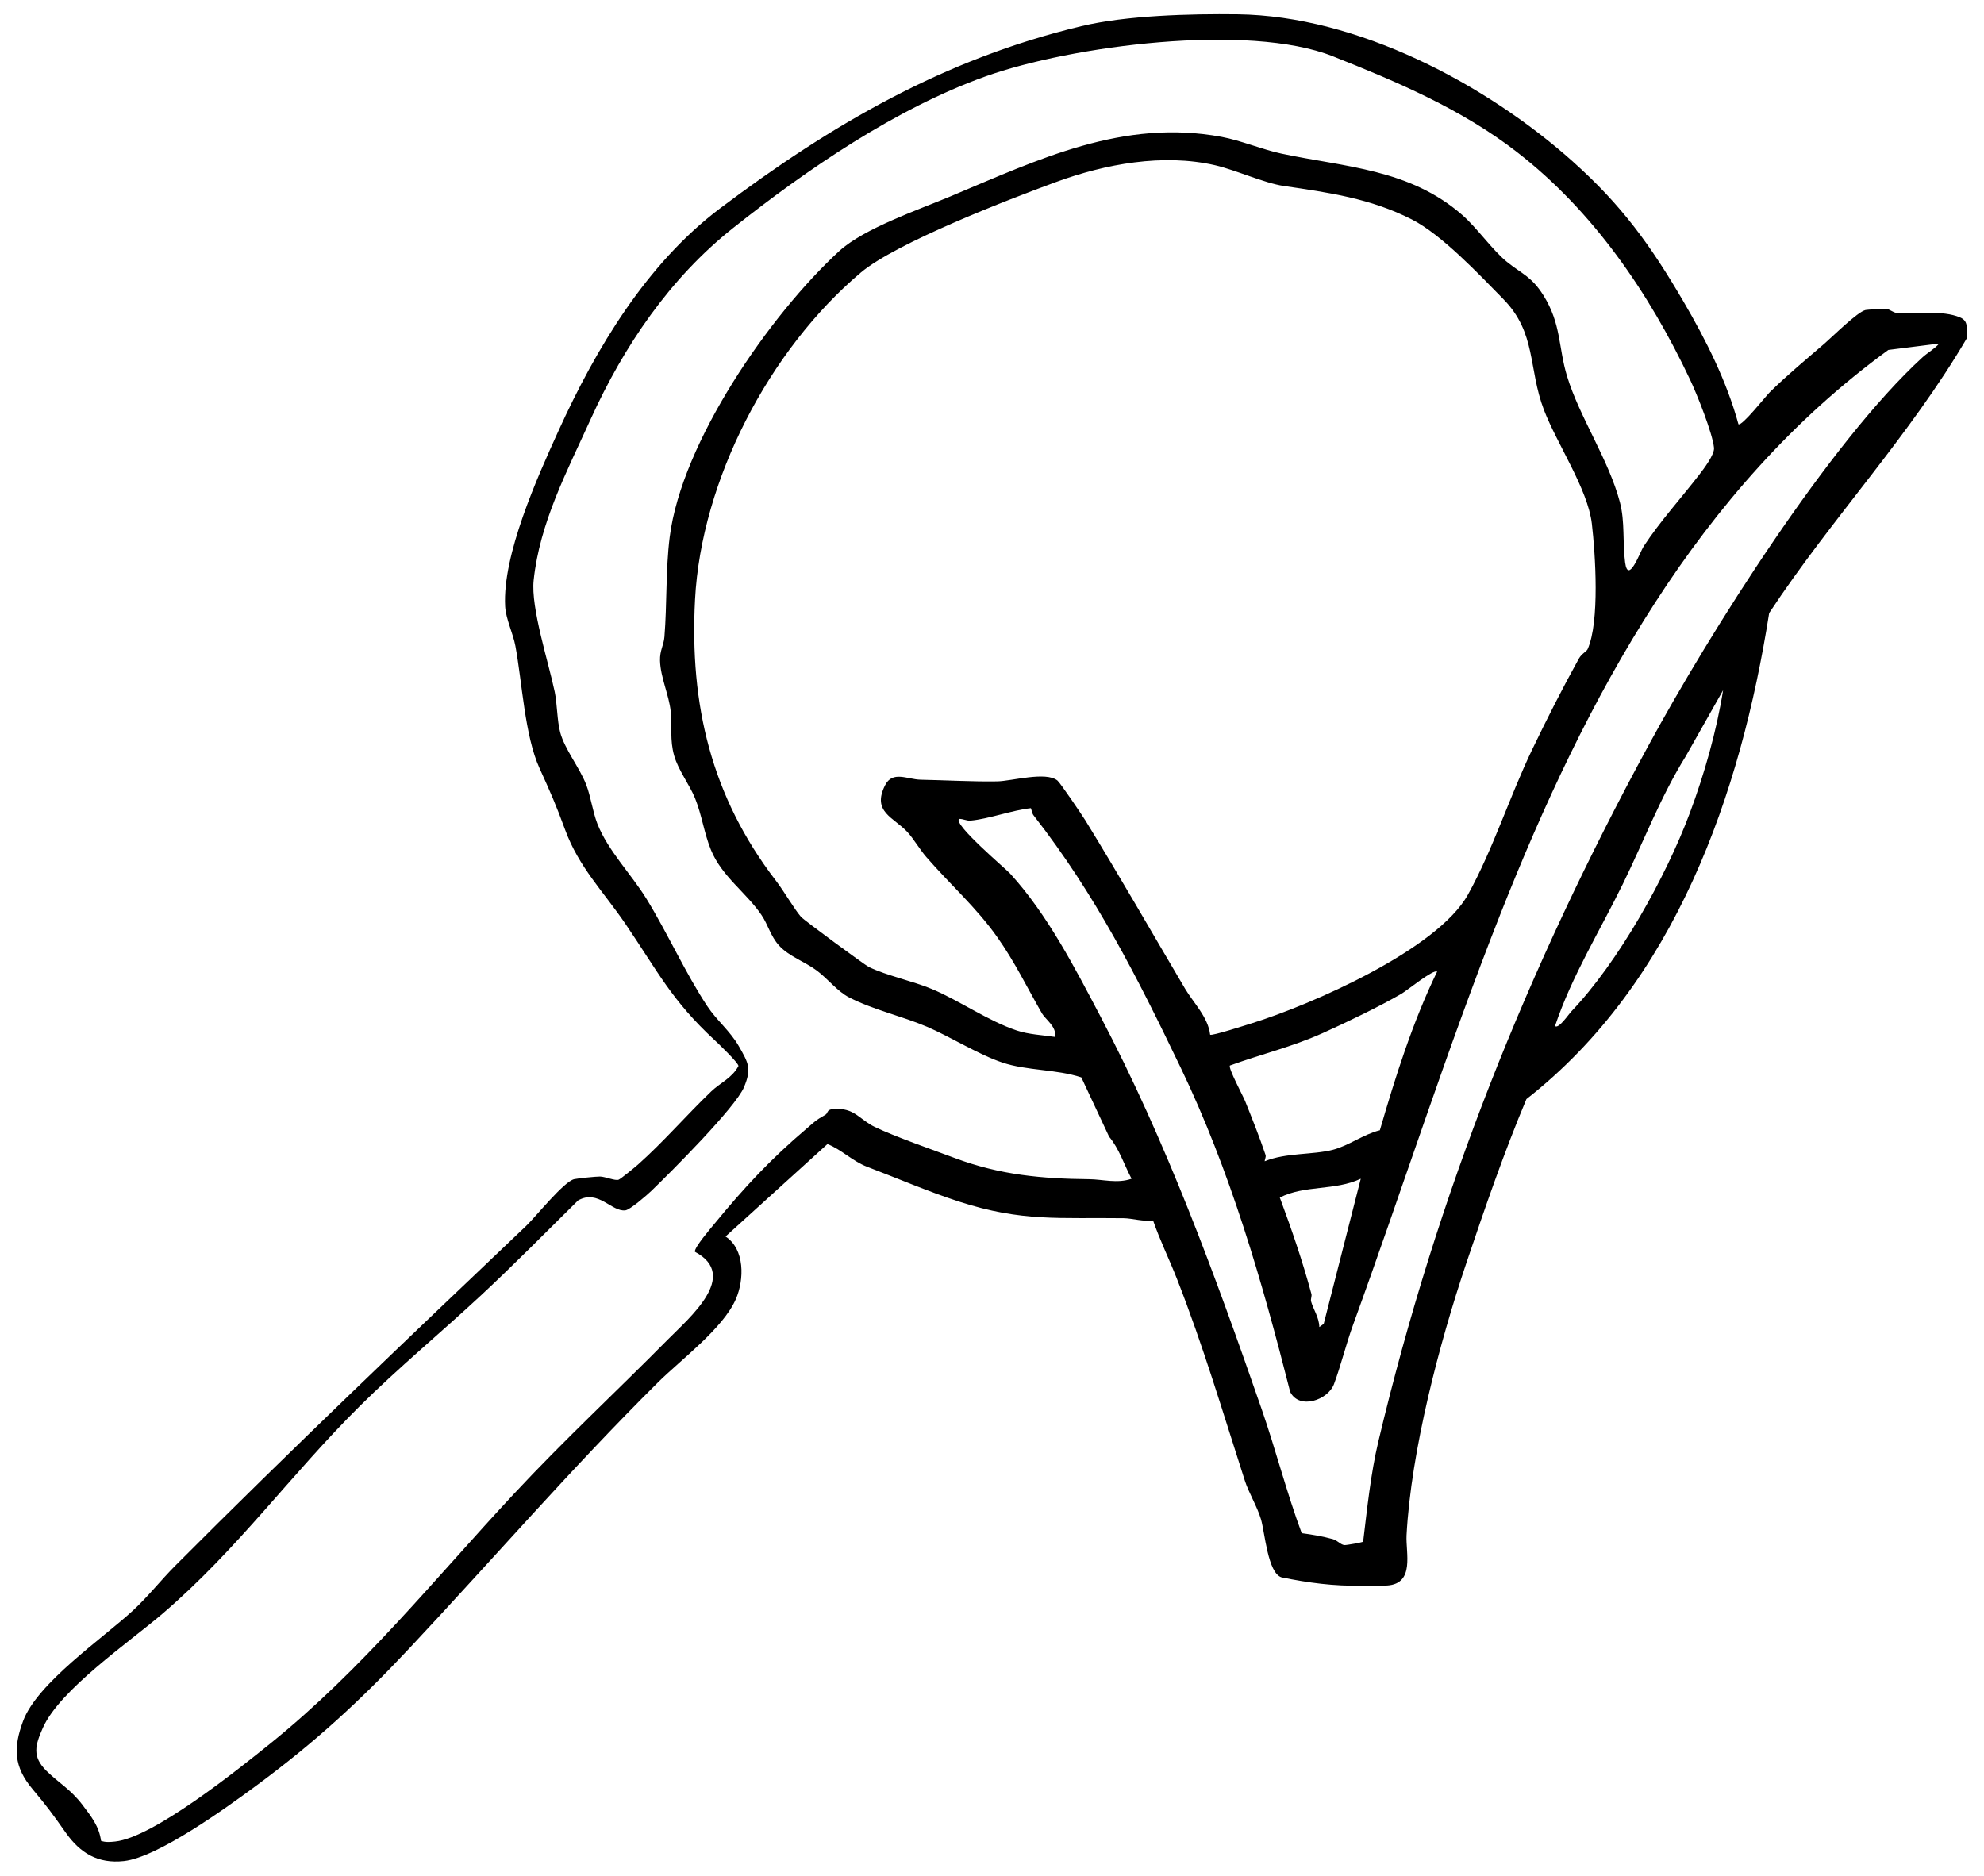
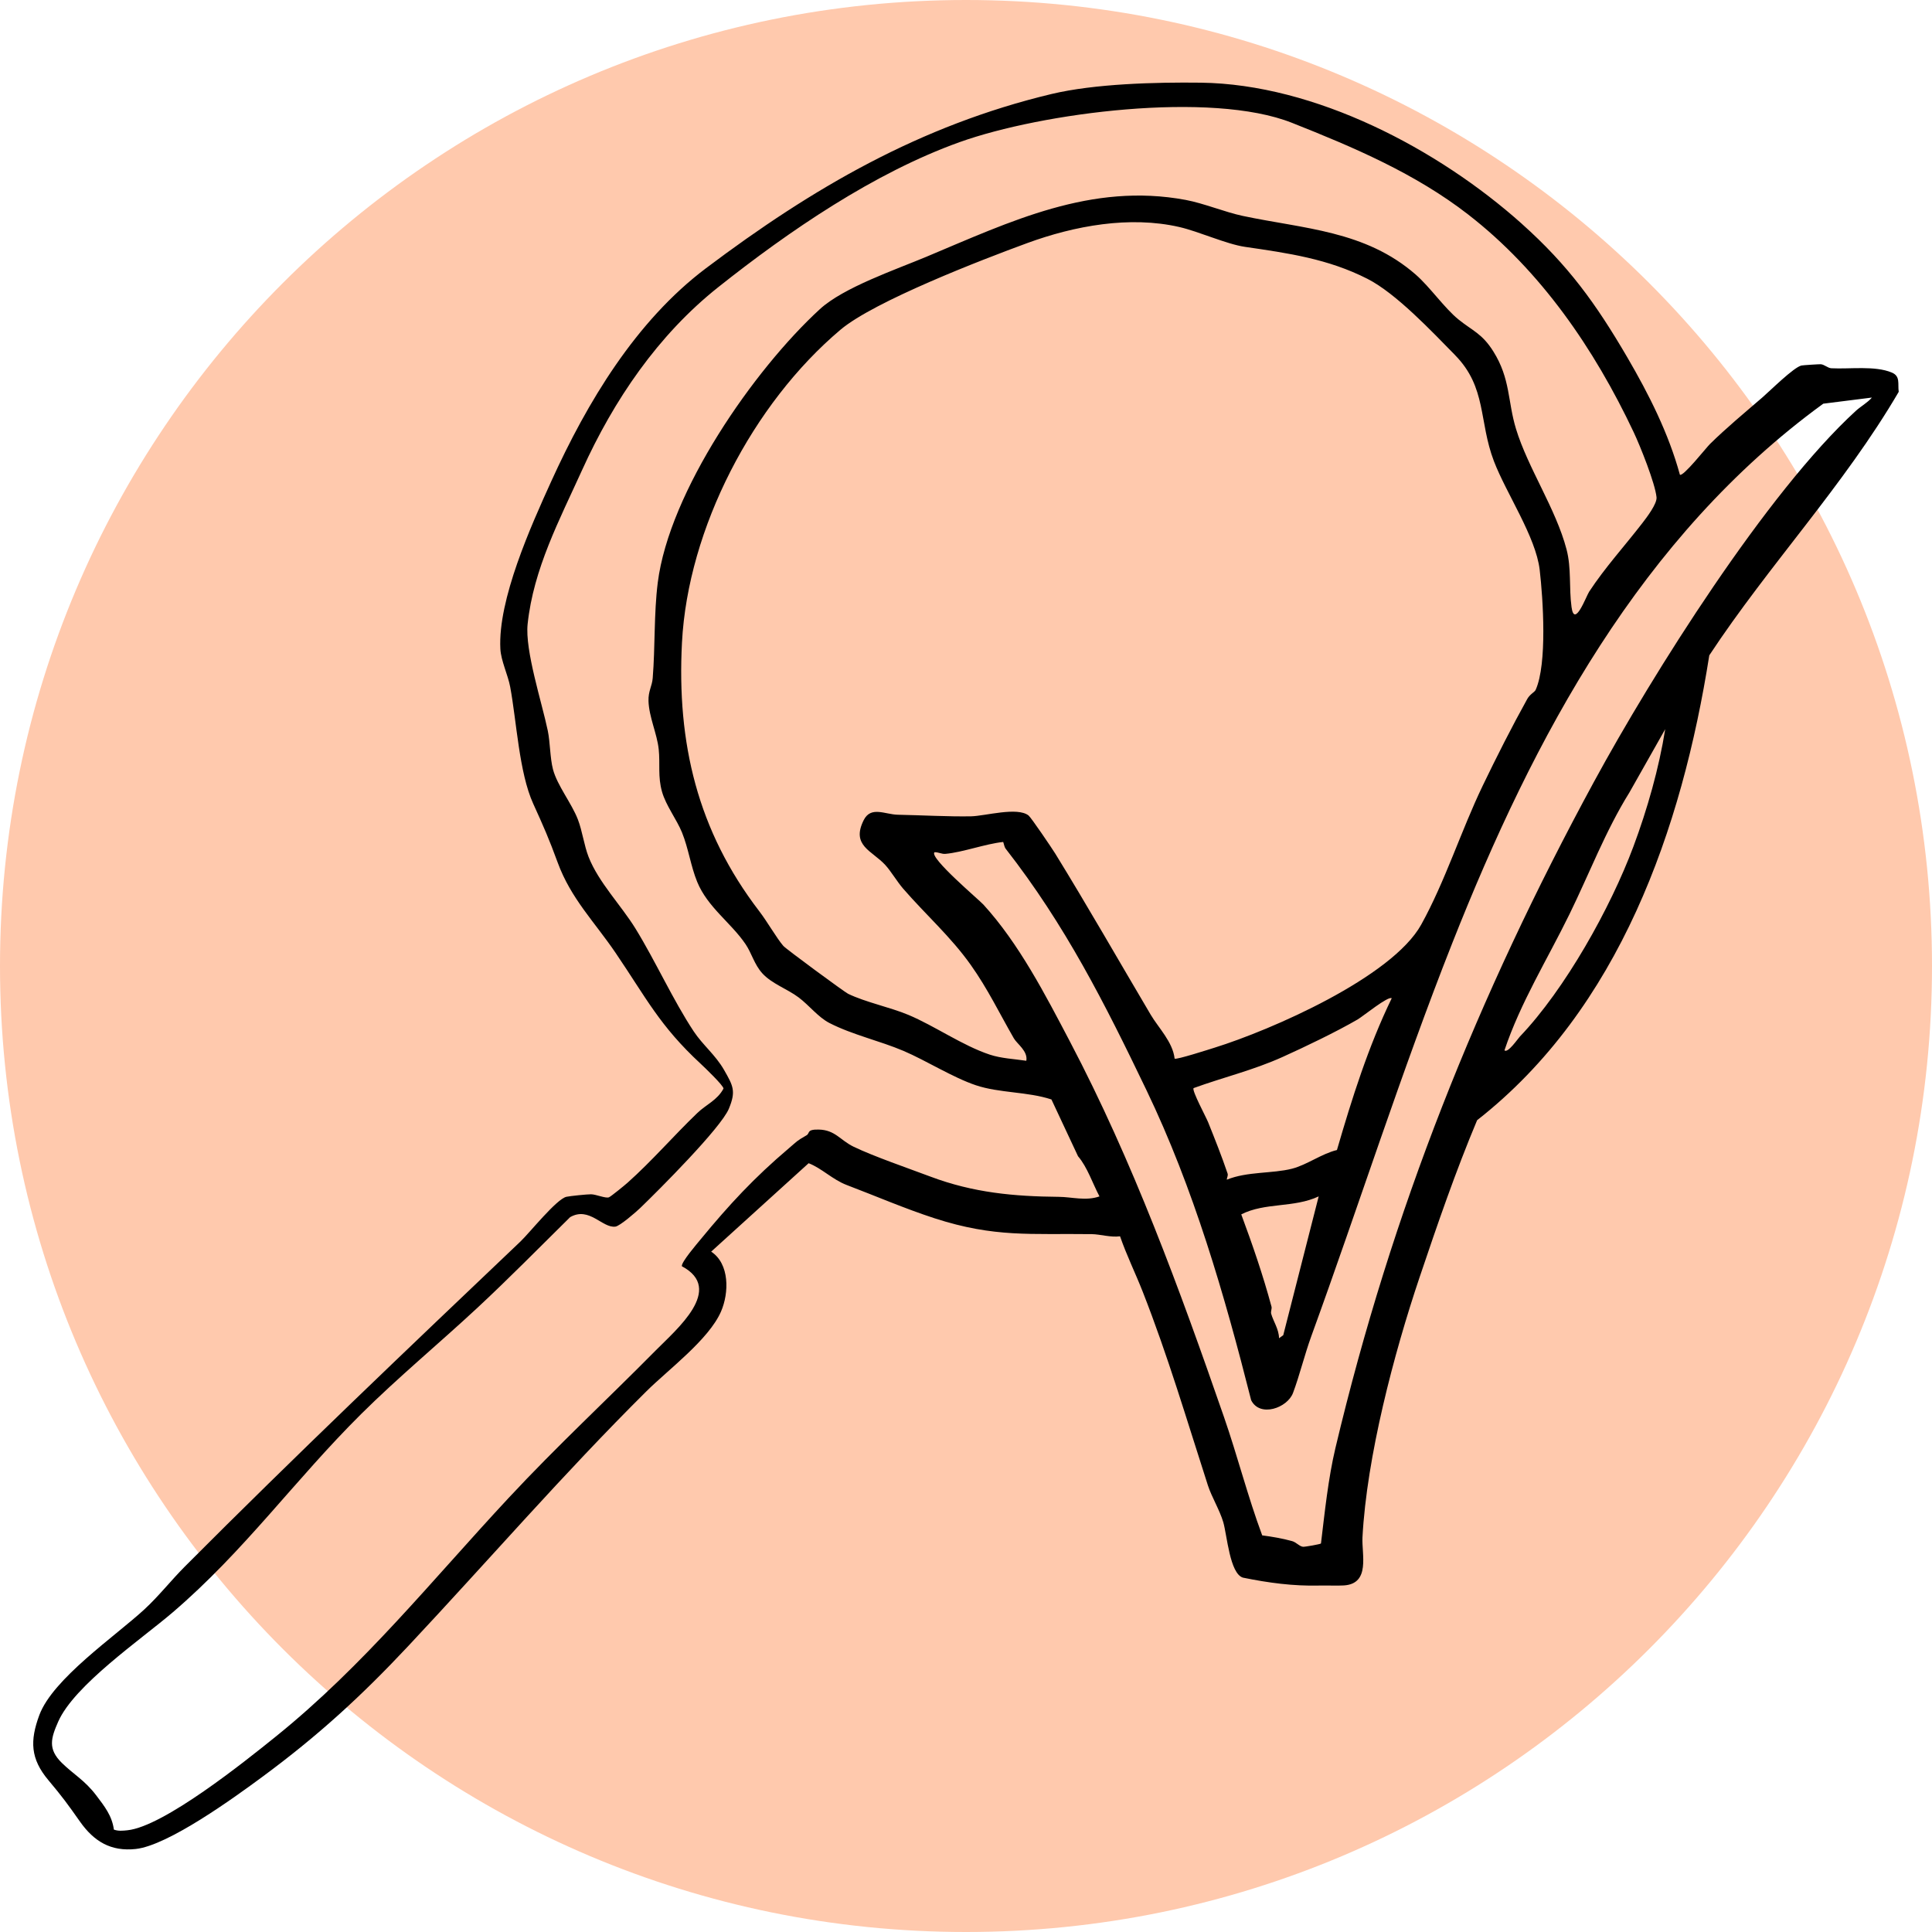
- <svg xmlns="http://www.w3.org/2000/svg" width="110" height="104" viewBox="0 0 110 104" fill="none">
-   <path d="M87.22 8.973C89.914 11.382 91.505 13.582 93.334 16.711C94.591 18.864 95.732 21.127 96.385 23.52C96.567 23.658 97.913 21.951 98.12 21.748C99.076 20.805 100.161 19.909 101.162 19.044C101.615 18.652 102.979 17.294 103.431 17.189C103.517 17.169 104.464 17.11 104.548 17.115C104.765 17.13 104.951 17.336 105.165 17.348C106.236 17.405 107.687 17.187 108.667 17.596C109.181 17.81 109.006 18.248 109.071 18.715C105.883 24.168 101.538 28.757 98.089 33.991C96.503 44.055 92.87 54.491 84.63 60.94C83.386 63.9 82.318 67.006 81.293 70.05C79.797 74.494 78.233 80.45 77.984 85.12C77.932 86.103 78.458 87.807 76.908 87.909C76.574 87.931 75.91 87.906 75.481 87.916C73.972 87.953 72.534 87.76 71.053 87.457C70.29 87.221 70.132 84.986 69.914 84.241C69.706 83.537 69.238 82.775 69.023 82.109C67.789 78.286 66.715 74.63 65.247 70.888C64.823 69.807 64.308 68.766 63.93 67.669C63.399 67.745 62.774 67.551 62.3 67.544C58.754 67.496 56.668 67.757 53.175 66.624C51.458 66.067 49.737 65.323 48.085 64.696C47.263 64.384 46.641 63.726 45.877 63.433L40.227 68.559C41.301 69.264 41.27 70.947 40.797 72.033C40.089 73.659 37.74 75.397 36.47 76.658C31.679 81.412 27.275 86.508 22.676 91.413C19.928 94.344 17.438 96.623 14.192 99.018C12.575 100.211 8.75 102.985 6.867 103.188C5.43 103.343 4.449 102.753 3.635 101.598C2.916 100.576 2.61 100.158 1.806 99.2C0.761 97.956 0.73 96.914 1.279 95.428C2.059 93.319 5.688 90.848 7.366 89.301C8.21 88.523 8.916 87.615 9.718 86.811C16.106 80.403 22.633 74.191 29.17 67.973C29.699 67.471 31.262 65.506 31.838 65.379C32.056 65.332 33.032 65.232 33.265 65.234C33.547 65.236 34.112 65.484 34.301 65.409C34.413 65.365 35.211 64.715 35.377 64.566C36.792 63.307 38.055 61.835 39.434 60.513C39.93 60.038 40.588 59.775 40.941 59.109C40.969 58.954 39.819 57.853 39.623 57.672C37.239 55.468 36.464 53.853 34.686 51.238C33.461 49.436 32.096 48.09 31.331 46.005C30.82 44.61 30.514 43.918 29.91 42.589C29.091 40.791 28.948 37.809 28.576 35.82C28.446 35.122 28.044 34.312 28.007 33.62C27.855 30.762 29.783 26.483 30.966 23.882C33.034 19.335 35.848 14.621 39.925 11.551C46.107 6.896 52.343 3.271 59.952 1.451C62.456 0.852 65.995 0.761 68.611 0.793C75.24 0.876 82.373 4.638 87.222 8.973H87.22ZM84.123 8.443C81.044 6.054 77.468 4.537 73.896 3.12C69.203 1.259 59.392 2.534 54.632 4.239C49.666 6.018 44.733 9.397 40.646 12.641C37.142 15.421 34.581 19.197 32.747 23.244C31.439 26.131 29.925 28.974 29.587 32.178C29.425 33.706 30.416 36.726 30.756 38.362C30.894 39.024 30.885 39.946 31.057 40.6C31.302 41.535 32.142 42.569 32.502 43.51C32.758 44.175 32.858 44.998 33.12 45.673C33.702 47.158 35.008 48.477 35.846 49.841C36.997 51.712 38.021 53.986 39.214 55.788C39.741 56.584 40.477 57.157 40.972 58.021C41.502 58.95 41.678 59.253 41.252 60.276C40.785 61.397 37.184 64.999 36.116 66.027C35.869 66.266 34.936 67.073 34.677 67.108C33.914 67.21 33.167 65.921 32.05 66.56C30.266 68.32 28.502 70.116 26.667 71.823C24.465 73.871 22.076 75.85 19.934 77.975C16.081 81.801 13.176 85.91 9 89.481C7.168 91.047 3.31 93.691 2.376 95.802C1.949 96.768 1.767 97.391 2.579 98.191C3.255 98.856 3.909 99.199 4.571 100.07C5.051 100.703 5.497 101.261 5.601 102.063C5.854 102.159 6.123 102.129 6.383 102.103C8.489 101.889 13.203 98.109 14.986 96.671C20.103 92.546 24.029 87.62 28.488 82.834C31.304 79.812 34.142 77.191 37.005 74.293C38.216 73.066 41.02 70.729 38.529 69.406C38.473 69.185 39.417 68.09 39.622 67.84C41.276 65.829 42.721 64.271 44.727 62.57C45.226 62.146 45.164 62.154 45.756 61.813C45.964 61.695 45.744 61.467 46.459 61.482C47.422 61.502 47.703 62.101 48.492 62.48C49.647 63.036 51.656 63.727 52.936 64.208C55.431 65.147 57.793 65.358 60.378 65.382C61.137 65.388 61.946 65.635 62.738 65.357C62.334 64.596 62.04 63.667 61.494 63.028L59.953 59.737C58.566 59.278 56.94 59.373 55.572 58.913C54.251 58.471 52.681 57.478 51.389 56.926C50.005 56.336 48.433 55.996 47.082 55.304C46.431 54.97 45.908 54.28 45.298 53.822C44.638 53.326 43.737 53.028 43.19 52.422C42.721 51.903 42.579 51.26 42.218 50.73C41.375 49.488 40.02 48.596 39.417 47.123C39.041 46.204 38.911 45.18 38.535 44.256C38.226 43.499 37.607 42.702 37.38 41.904C37.126 41.017 37.275 40.298 37.186 39.438C37.09 38.527 36.623 37.571 36.594 36.637C36.577 36.057 36.801 35.782 36.838 35.313C36.985 33.5 36.904 31.583 37.131 29.775C37.797 24.503 42.687 17.447 46.531 13.92C47.899 12.665 50.92 11.632 52.694 10.889C57.583 8.84 62.257 6.57 67.733 7.589C68.795 7.788 70.002 8.295 71.042 8.516C74.587 9.269 78.145 9.363 81.071 11.918C81.902 12.644 82.739 13.864 83.55 14.52C84.361 15.176 84.918 15.332 85.57 16.372C86.569 17.967 86.395 19.258 86.884 20.862C87.575 23.131 89.197 25.494 89.814 27.849C90.103 28.951 89.95 30.062 90.103 31.19C90.272 32.443 90.951 30.564 91.126 30.299C92.046 28.897 93.19 27.643 94.206 26.328C94.466 25.991 95.069 25.2 95.031 24.827C94.949 24.014 94.087 21.861 93.707 21.057C91.419 16.208 88.313 11.694 84.124 8.445L84.123 8.443ZM83.353 16.586C82.009 15.219 79.939 13.014 78.276 12.166C75.988 11 73.663 10.674 71.176 10.311C70.09 10.152 68.502 9.421 67.365 9.16C64.485 8.499 61.291 9.088 58.553 10.091C55.929 11.052 49.686 13.461 47.725 15.114C42.642 19.401 38.88 26.638 38.535 33.247C38.23 39.077 39.436 44.157 43.008 48.815C43.49 49.443 44.01 50.367 44.409 50.834C44.561 51.012 47.955 53.509 48.165 53.611C49.188 54.106 50.595 54.387 51.661 54.834C53.181 55.471 54.794 56.611 56.375 57.137C57.045 57.36 57.802 57.389 58.497 57.494C58.597 56.932 57.96 56.517 57.775 56.195C56.934 54.736 56.272 53.343 55.28 51.943C54.118 50.303 52.676 49.037 51.36 47.52C51.006 47.113 50.652 46.503 50.316 46.139C49.555 45.312 48.326 45.024 49.071 43.542C49.49 42.711 50.305 43.217 51.048 43.231C52.388 43.257 54 43.347 55.289 43.323C56.103 43.308 57.978 42.758 58.628 43.276C58.779 43.397 59.985 45.178 60.173 45.482C62.075 48.571 63.863 51.706 65.708 54.825C66.16 55.589 66.987 56.403 67.094 57.37C67.186 57.449 69.097 56.832 69.413 56.734C72.674 55.718 79.696 52.66 81.392 49.596C82.782 47.084 83.7 44.156 84.955 41.547C85.748 39.897 86.641 38.134 87.541 36.513C87.689 36.247 87.966 36.12 88.022 35.996C88.701 34.489 88.454 30.72 88.257 29.032C88.032 27.115 86.32 24.605 85.604 22.735C84.72 20.424 85.196 18.462 83.349 16.584L83.353 16.586ZM107.517 19.047L104.697 19.402C94.126 27.095 87.926 38.693 83.192 50.667C80.225 58.172 77.78 65.866 75.019 73.456C74.629 74.529 74.333 75.752 73.958 76.749C73.632 77.619 72.041 78.188 71.531 77.172C69.977 71.035 68.202 64.901 65.458 59.19C63.042 54.16 60.76 49.633 57.303 45.205C57.22 45.099 57.204 44.934 57.156 44.809C56.116 44.92 54.809 45.41 53.808 45.499C53.585 45.519 53.394 45.391 53.173 45.406C52.85 45.713 55.763 48.169 56.007 48.438C58.074 50.703 59.597 53.664 61.019 56.368C64.678 63.327 67.388 70.74 69.957 78.15C70.743 80.416 71.334 82.757 72.171 85.007C72.75 85.084 73.338 85.183 73.899 85.338C74.152 85.407 74.328 85.649 74.539 85.668C74.647 85.678 75.546 85.519 75.578 85.477C75.797 83.669 75.996 81.715 76.416 79.943C79.681 66.199 84.674 53.718 91.397 41.334C94.805 35.059 101.427 24.538 106.589 19.814C106.862 19.564 107.277 19.333 107.515 19.047H107.517ZM87.109 56.091C89.727 53.35 92.363 48.634 93.691 45.074C94.496 42.915 95.172 40.544 95.534 38.271L93.459 41.94C92.08 44.154 91.129 46.657 89.987 48.991C88.706 51.611 87.144 54.117 86.215 56.89C86.409 57.075 86.995 56.209 87.109 56.09V56.091ZM79.68 53.871C79.487 53.715 78.011 54.92 77.703 55.099C76.474 55.813 74.659 56.685 73.347 57.276C71.631 58.049 69.934 58.445 68.191 59.079C68.088 59.225 68.915 60.754 69.036 61.056C69.417 62.005 69.831 63.042 70.163 64.026C70.207 64.154 70.121 64.264 70.118 64.388C71.301 63.904 72.758 64.042 73.898 63.751C74.773 63.526 75.605 62.886 76.504 62.668C77.375 59.677 78.318 56.677 79.679 53.871H79.68ZM75.443 65.357C74.009 66.033 72.342 65.694 70.957 66.399C71.615 68.173 72.218 69.921 72.711 71.751C72.742 71.865 72.656 72.035 72.691 72.158C72.813 72.596 73.14 73.052 73.147 73.578L73.391 73.403L75.445 65.357H75.443Z" fill="black" />
+ <svg xmlns="http://www.w3.org/2000/svg" width="112" height="112" viewBox="0 0 112 112" fill="none">
+   <rect width="112" height="112" rx="56" fill="#FFC9AD" />
+   <path d="M88.22 12.973C90.914 15.382 92.505 17.582 94.334 20.711C95.591 22.864 96.732 25.127 97.385 27.52C97.567 27.658 98.913 25.951 99.12 25.748C100.076 24.805 101.161 23.909 102.162 23.044C102.615 22.652 103.979 21.294 104.431 21.189C104.517 21.169 105.464 21.11 105.548 21.115C105.765 21.13 105.951 21.336 106.165 21.348C107.236 21.405 108.687 21.187 109.667 21.596C110.181 21.81 110.006 22.248 110.071 22.715C106.883 28.168 102.538 32.757 99.089 37.991C97.503 48.055 93.87 58.491 85.63 64.94C84.386 67.9 83.318 71.006 82.293 74.05C80.797 78.494 79.233 84.45 78.984 89.12C78.932 90.103 79.458 91.807 77.908 91.909C77.574 91.931 76.91 91.906 76.481 91.916C74.972 91.953 73.534 91.76 72.053 91.457C71.29 91.221 71.132 88.986 70.914 88.241C70.706 87.537 70.238 86.775 70.023 86.109C68.789 82.286 67.715 78.63 66.247 74.888C65.823 73.807 65.308 72.766 64.93 71.669C64.399 71.745 63.774 71.551 63.3 71.544C59.754 71.496 57.668 71.757 54.175 70.624C52.458 70.067 50.737 69.323 49.085 68.696C48.263 68.384 47.641 67.726 46.877 67.433L41.227 72.559C42.301 73.264 42.27 74.947 41.797 76.033C41.089 77.659 38.74 79.397 37.47 80.658C32.679 85.412 28.275 90.508 23.676 95.413C20.928 98.344 18.438 100.623 15.192 103.018C13.575 104.211 9.75 106.985 7.867 107.188C6.43 107.343 5.449 106.753 4.635 105.598C3.916 104.576 3.61 104.158 2.806 103.2C1.761 101.956 1.73 100.914 2.279 99.428C3.059 97.319 6.688 94.848 8.366 93.301C9.21 92.523 9.916 91.615 10.719 90.811C17.106 84.403 23.633 78.191 30.17 71.973C30.699 71.471 32.262 69.506 32.838 69.379C33.056 69.332 34.032 69.232 34.265 69.234C34.547 69.236 35.112 69.484 35.301 69.409C35.413 69.365 36.211 68.715 36.377 68.566C37.792 67.307 39.055 65.835 40.434 64.513C40.93 64.038 41.588 63.775 41.941 63.109C41.969 62.954 40.819 61.853 40.623 61.672C38.239 59.468 37.464 57.853 35.686 55.238C34.461 53.436 33.096 52.09 32.331 50.005C31.82 48.61 31.514 47.918 30.91 46.589C30.091 44.791 29.948 41.809 29.576 39.82C29.446 39.122 29.044 38.312 29.007 37.62C28.855 34.762 30.783 30.483 31.966 27.882C34.034 23.335 36.848 18.621 40.925 15.551C47.107 10.896 53.343 7.271 60.952 5.451C63.456 4.852 66.995 4.761 69.611 4.793C76.24 4.876 83.373 8.638 88.222 12.973H88.22ZM85.123 12.443C82.044 10.054 78.468 8.537 74.896 7.12C70.203 5.259 60.392 6.534 55.632 8.239C50.666 10.018 45.733 13.397 41.646 16.641C38.142 19.421 35.581 23.197 33.747 27.244C32.438 30.131 30.925 32.974 30.587 36.178C30.425 37.706 31.416 40.726 31.756 42.362C31.894 43.024 31.885 43.946 32.057 44.6C32.302 45.535 33.142 46.569 33.502 47.51C33.758 48.175 33.858 48.998 34.12 49.673C34.702 51.158 36.008 52.477 36.846 53.841C37.997 55.712 39.021 57.986 40.214 59.788C40.741 60.584 41.477 61.157 41.972 62.021C42.502 62.95 42.678 63.253 42.252 64.276C41.785 65.397 38.184 68.999 37.116 70.027C36.869 70.266 35.936 71.073 35.677 71.108C34.914 71.21 34.167 69.921 33.05 70.56C31.266 72.32 29.502 74.116 27.667 75.823C25.465 77.871 23.076 79.85 20.934 81.975C17.081 85.801 14.176 89.91 10 93.481C8.168 95.047 4.31 97.691 3.376 99.802C2.949 100.768 2.767 101.391 3.579 102.191C4.255 102.856 4.909 103.199 5.571 104.07C6.051 104.703 6.497 105.261 6.601 106.063C6.854 106.159 7.123 106.129 7.383 106.103C9.489 105.889 14.203 102.109 15.986 100.671C21.103 96.546 25.029 91.62 29.488 86.834C32.304 83.812 35.142 81.191 38.005 78.293C39.216 77.066 42.02 74.729 39.529 73.406C39.473 73.185 40.417 72.09 40.622 71.84C42.276 69.829 43.721 68.271 45.727 66.57C46.226 66.146 46.164 66.154 46.756 65.814C46.964 65.695 46.744 65.467 47.459 65.482C48.422 65.502 48.703 66.101 49.492 66.48C50.647 67.036 52.656 67.727 53.936 68.208C56.431 69.147 58.793 69.358 61.378 69.382C62.137 69.388 62.946 69.635 63.738 69.357C63.334 68.596 63.04 67.667 62.494 67.028L60.953 63.737C59.566 63.278 57.94 63.373 56.572 62.913C55.251 62.471 53.681 61.478 52.389 60.926C51.005 60.336 49.433 59.996 48.082 59.304C47.431 58.97 46.908 58.28 46.298 57.822C45.638 57.326 44.737 57.028 44.19 56.422C43.721 55.903 43.579 55.26 43.218 54.73C42.375 53.488 41.02 52.596 40.417 51.123C40.041 50.204 39.911 49.18 39.535 48.256C39.226 47.499 38.607 46.702 38.38 45.904C38.126 45.017 38.275 44.298 38.186 43.438C38.09 42.527 37.623 41.571 37.594 40.637C37.577 40.057 37.801 39.782 37.838 39.313C37.985 37.5 37.904 35.583 38.131 33.775C38.797 28.503 43.687 21.447 47.531 17.92C48.899 16.665 51.92 15.632 53.694 14.889C58.583 12.84 63.257 10.57 68.733 11.589C69.795 11.788 71.002 12.295 72.042 12.516C75.587 13.269 79.145 13.363 82.071 15.918C82.902 16.644 83.739 17.864 84.55 18.52C85.361 19.176 85.918 19.332 86.57 20.372C87.569 21.967 87.395 23.258 87.884 24.862C88.575 27.131 90.197 29.494 90.814 31.849C91.103 32.951 90.95 34.062 91.103 35.19C91.272 36.443 91.951 34.564 92.126 34.299C93.046 32.897 94.19 31.643 95.206 30.328C95.466 29.991 96.069 29.2 96.031 28.827C95.949 28.014 95.087 25.861 94.707 25.057C92.419 20.208 89.313 15.694 85.124 12.445L85.123 12.443ZM84.353 20.586C83.009 19.219 80.939 17.014 79.276 16.166C76.988 15 74.663 14.674 72.176 14.311C71.09 14.152 69.502 13.421 68.365 13.16C65.485 12.499 62.291 13.088 59.553 14.091C56.929 15.052 50.686 17.461 48.725 19.114C43.642 23.401 39.88 30.638 39.535 37.247C39.23 43.077 40.436 48.157 44.008 52.815C44.49 53.443 45.01 54.367 45.409 54.834C45.561 55.012 48.955 57.509 49.165 57.611C50.188 58.106 51.595 58.387 52.661 58.834C54.181 59.471 55.794 60.611 57.375 61.137C58.045 61.36 58.802 61.389 59.497 61.494C59.597 60.932 58.96 60.517 58.775 60.195C57.934 58.736 57.272 57.343 56.28 55.943C55.118 54.303 53.676 53.037 52.36 51.52C52.006 51.113 51.652 50.503 51.316 50.139C50.555 49.312 49.326 49.024 50.071 47.542C50.49 46.711 51.305 47.217 52.048 47.231C53.388 47.257 55 47.347 56.289 47.323C57.103 47.308 58.978 46.758 59.628 47.276C59.779 47.397 60.985 49.178 61.173 49.482C63.075 52.571 64.863 55.706 66.708 58.825C67.16 59.589 67.987 60.403 68.094 61.37C68.186 61.449 70.097 60.832 70.413 60.734C73.674 59.718 80.696 56.66 82.392 53.596C83.782 51.084 84.7 48.156 85.955 45.547C86.748 43.897 87.641 42.134 88.541 40.513C88.689 40.247 88.966 40.12 89.022 39.996C89.701 38.489 89.454 34.719 89.257 33.032C89.032 31.115 87.32 28.605 86.604 26.735C85.72 24.424 86.196 22.462 84.349 20.584L84.353 20.586ZM108.517 23.047L105.697 23.402C95.126 31.095 88.926 42.693 84.192 54.667C81.225 62.172 78.78 69.866 76.019 77.456C75.629 78.529 75.333 79.752 74.958 80.749C74.632 81.619 73.041 82.188 72.531 81.172C70.977 75.035 69.202 68.901 66.458 63.19C64.042 58.16 61.76 53.633 58.303 49.205C58.22 49.099 58.204 48.934 58.156 48.809C57.116 48.92 55.809 49.41 54.808 49.499C54.585 49.519 54.394 49.391 54.173 49.406C53.85 49.713 56.763 52.169 57.007 52.438C59.074 54.703 60.597 57.664 62.019 60.368C65.678 67.327 68.388 74.74 70.957 82.15C71.743 84.416 72.334 86.757 73.171 89.007C73.75 89.084 74.338 89.183 74.899 89.338C75.152 89.407 75.328 89.649 75.539 89.668C75.647 89.678 76.546 89.519 76.578 89.477C76.797 87.669 76.996 85.715 77.416 83.943C80.681 70.199 85.674 57.718 92.397 45.334C95.805 39.059 102.427 28.538 107.589 23.814C107.862 23.564 108.277 23.333 108.515 23.047H108.517ZM88.109 60.091C90.727 57.35 93.363 52.634 94.691 49.074C95.496 46.915 96.172 44.544 96.534 42.271L94.459 45.94C93.08 48.154 92.129 50.657 90.987 52.991C89.706 55.611 88.144 58.117 87.215 60.89C87.409 61.075 87.995 60.209 88.109 60.09V60.091ZM80.68 57.871C80.487 57.715 79.011 58.92 78.703 59.099C77.474 59.813 75.659 60.685 74.347 61.276C72.631 62.049 70.934 62.445 69.191 63.079C69.088 63.225 69.915 64.754 70.036 65.056C70.417 66.005 70.831 67.042 71.163 68.026C71.207 68.154 71.121 68.264 71.118 68.388C72.301 67.904 73.758 68.042 74.898 67.751C75.773 67.526 76.605 66.886 77.504 66.668C78.375 63.677 79.318 60.677 80.679 57.871H80.68ZM76.443 69.357C75.009 70.033 73.342 69.694 71.957 70.399C72.615 72.173 73.218 73.921 73.711 75.751C73.742 75.865 73.656 76.035 73.691 76.158C73.813 76.596 74.14 77.052 74.147 77.578L74.391 77.403L76.445 69.357H76.443Z" fill="black" />
</svg>
